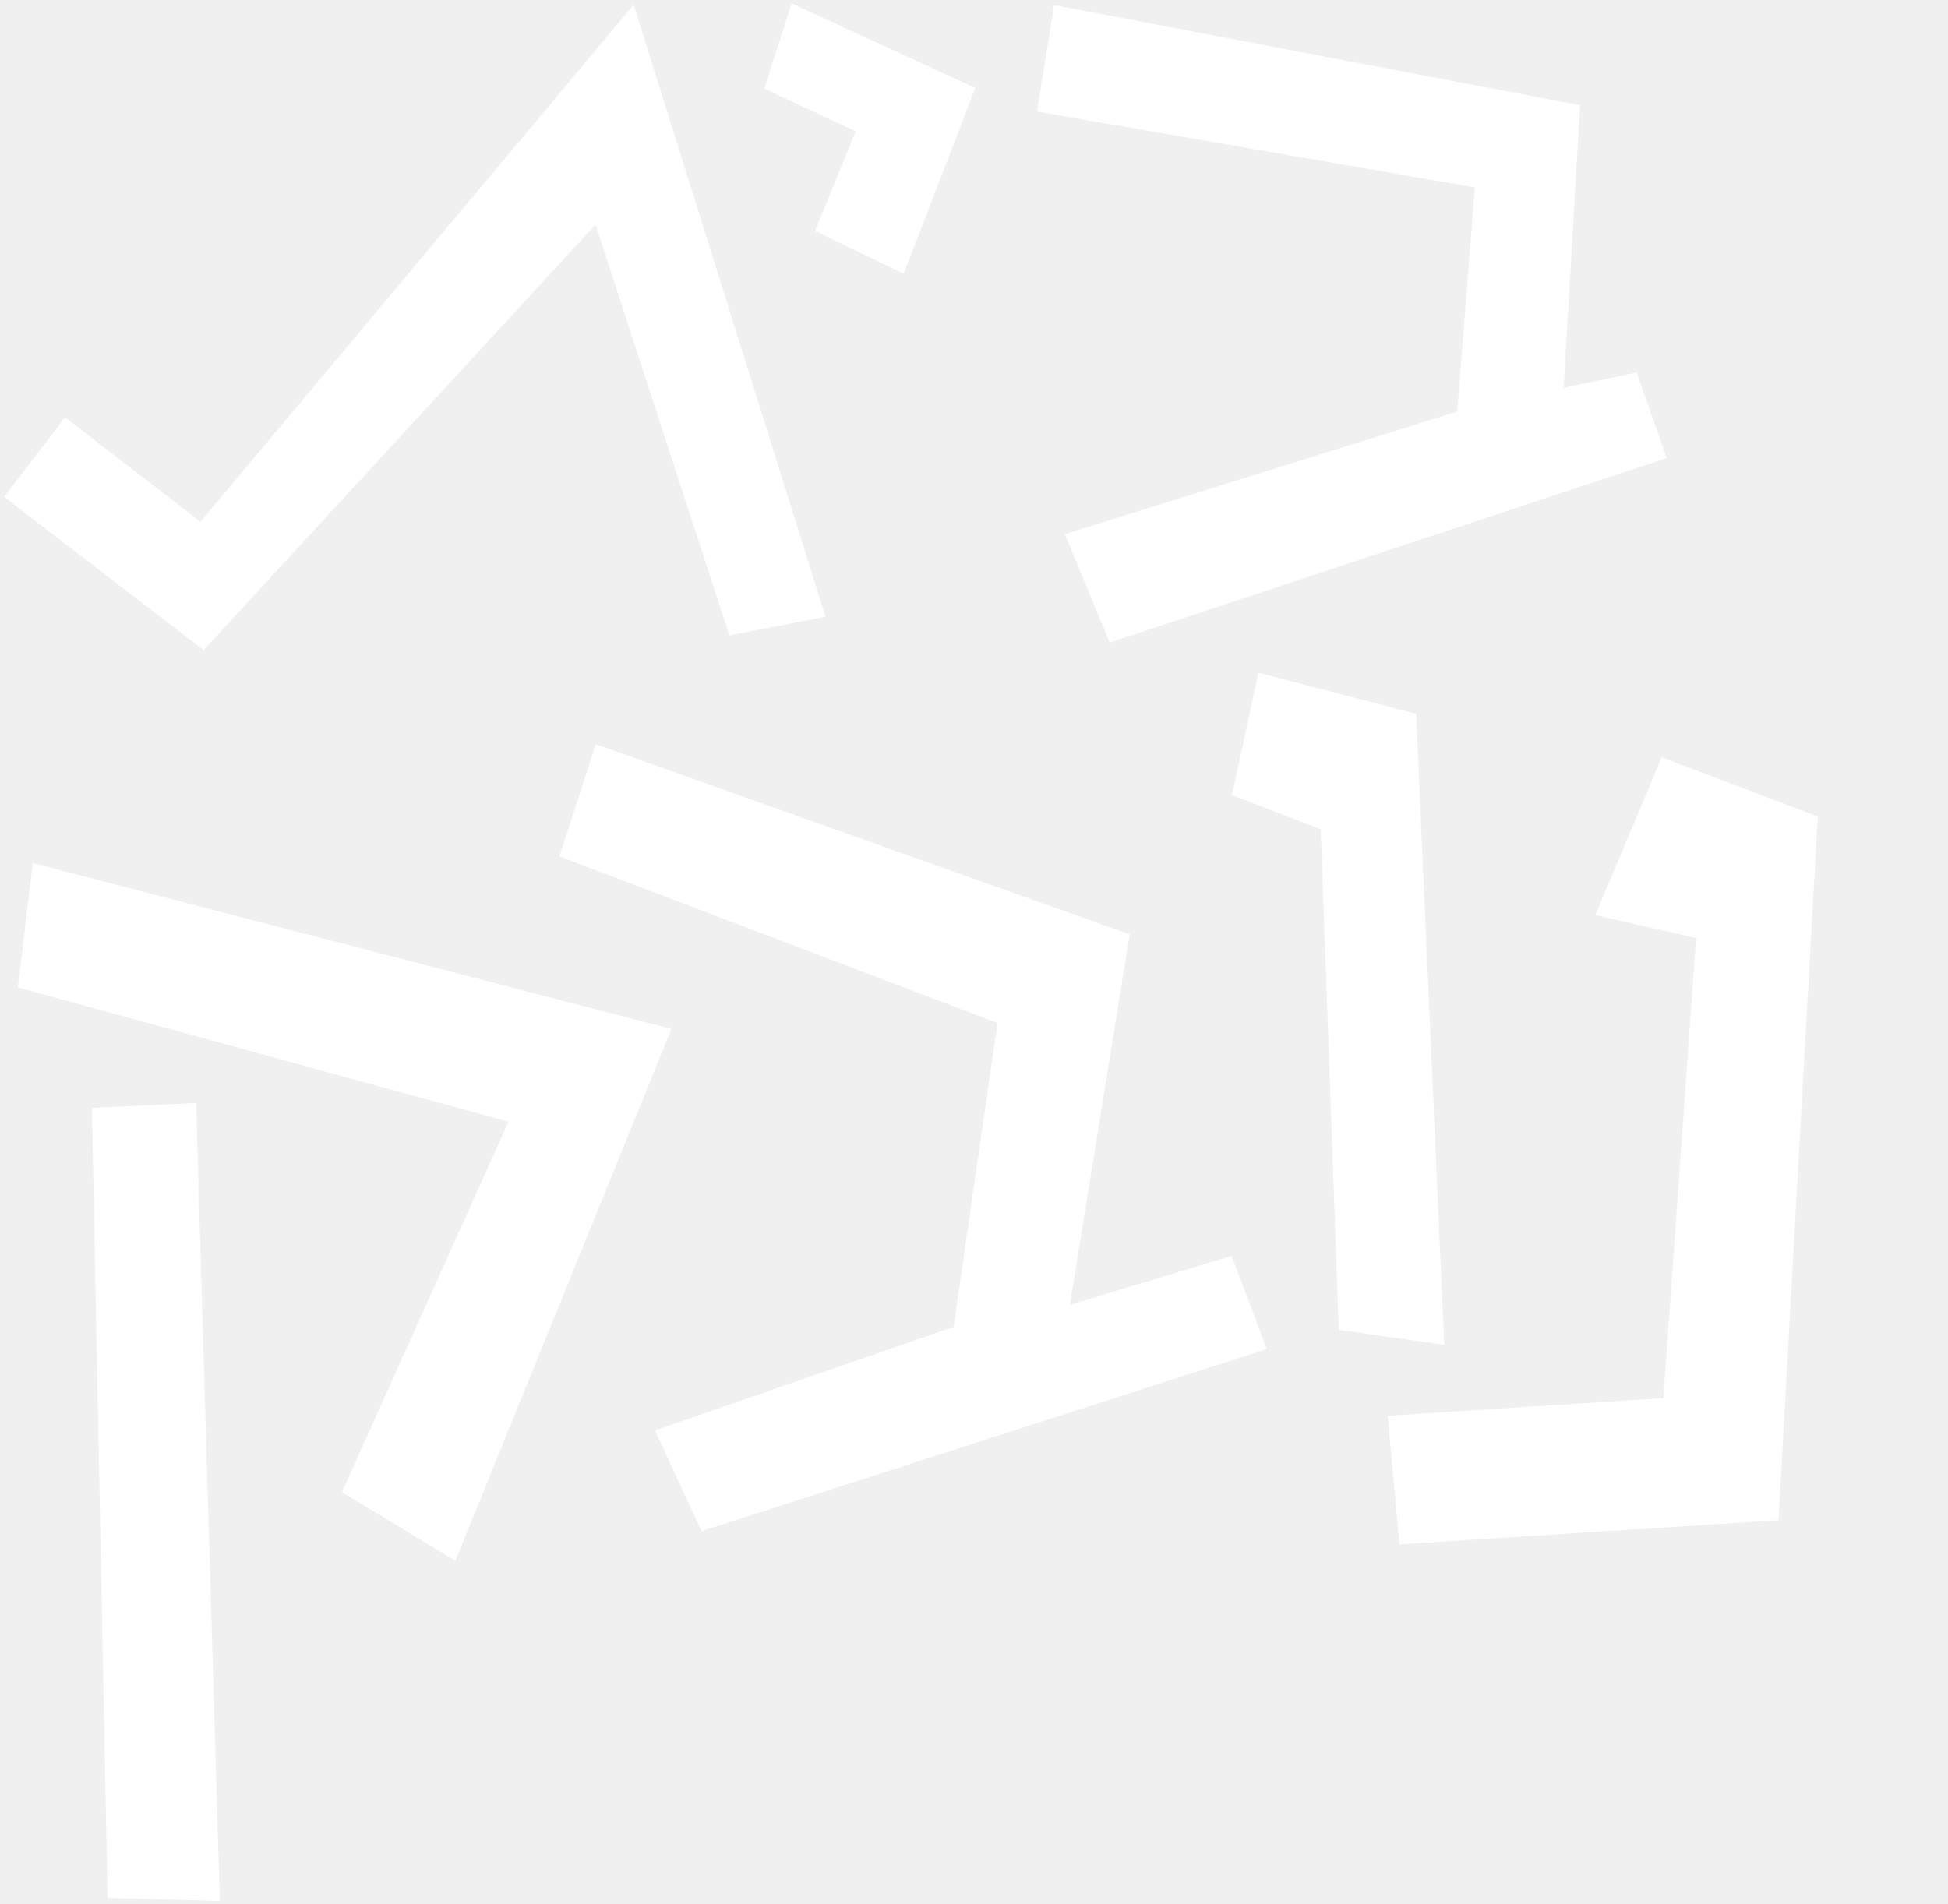
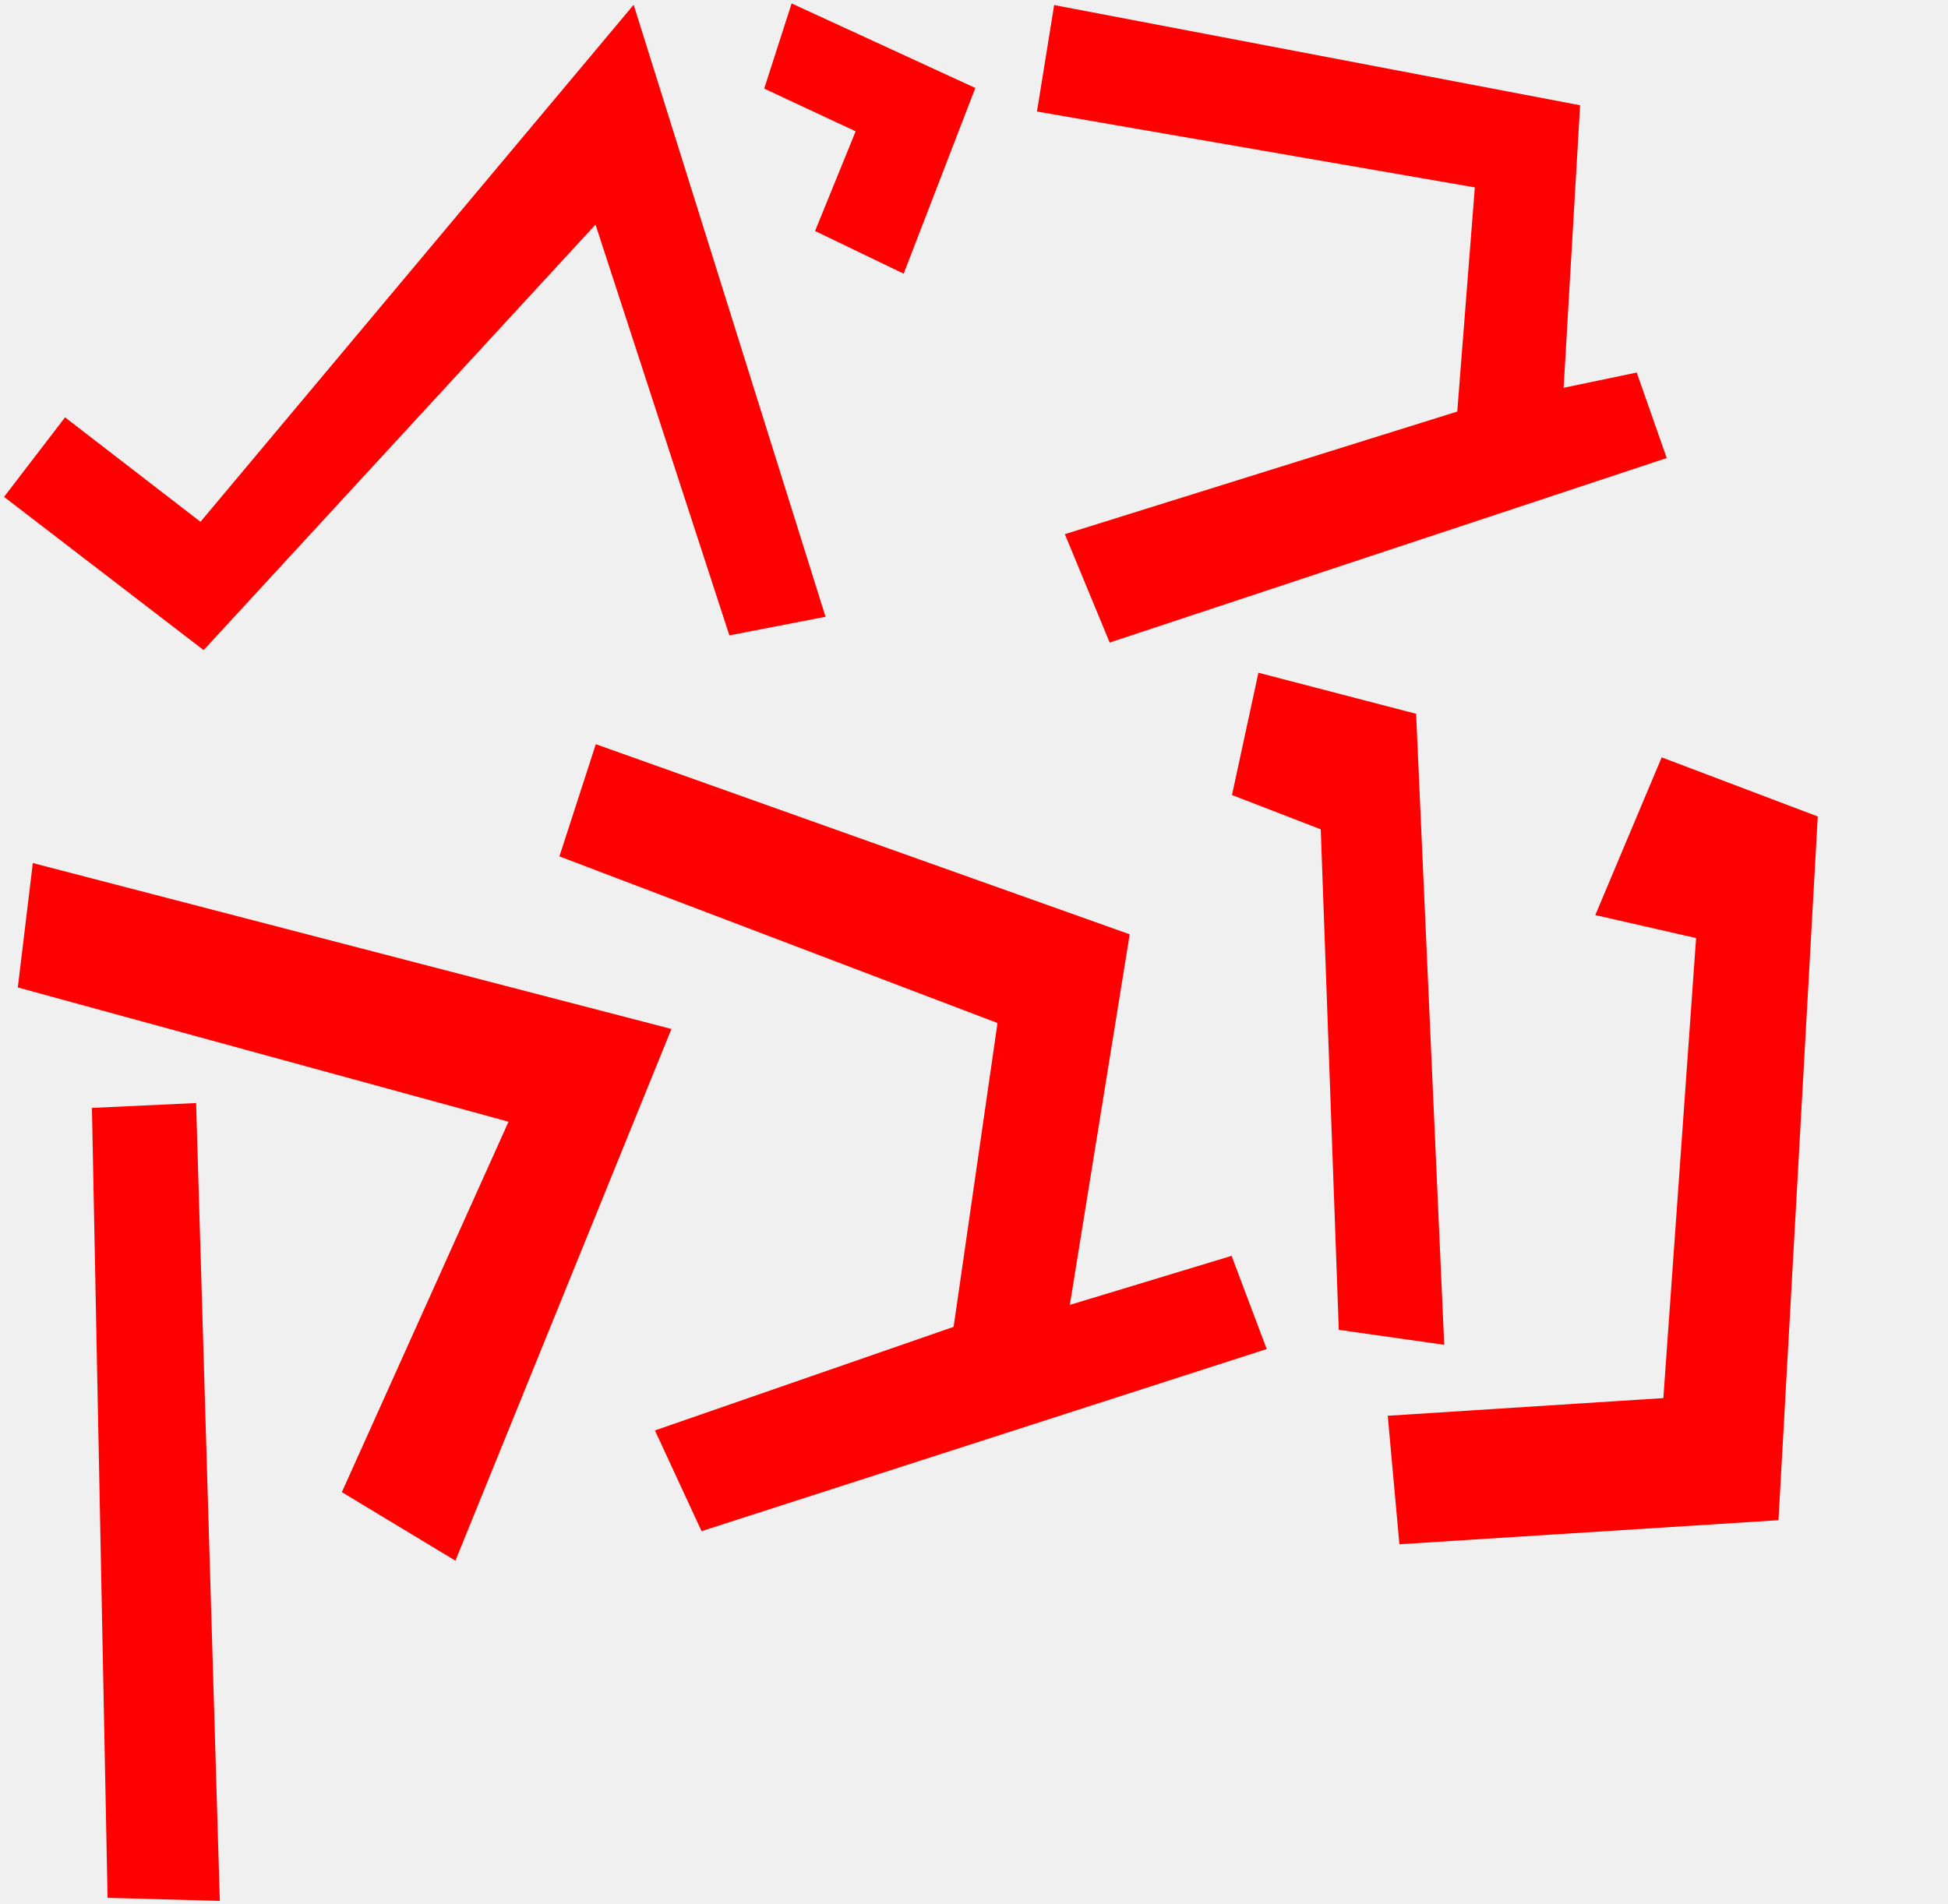
<svg xmlns="http://www.w3.org/2000/svg" width="533" height="521" viewBox="0 0 533 521" fill="none">
-   <path d="M153.068 234.359L163.019 203.664L309.103 255.692L292.72 357.106L336.982 343.687L346.591 369.187L191.958 419.024L179.199 391.462L260.925 363.113L272.934 279.967L153.068 234.359Z" fill="white" />
-   <path d="M53.653 301.865L25.153 303.2L29.436 519.369L60.146 520.21L53.653 301.865Z" fill="white" />
-   <path d="M344.321 184.105L387.464 195.343L395.163 368.029L366.313 363.932L361.374 226.954L337.086 217.573L344.321 184.105Z" fill="white" />
-   <path d="M225.875 168.784L173.377 1.306L54.856 142.798L17.796 114.215L1.109 135.981L55.714 177.913L162.944 61.457L199.568 173.883L225.875 168.784Z" fill="white" />
-   <path d="M124.61 427.106L183.71 281.597L8.979 236.191L4.876 270.231L139.141 306.978L93.538 408.35L124.61 427.106Z" fill="white" />
-   <path d="M436.496 250.424L454.661 207.266L497.364 223.446L486.619 416.024L382.897 422.612L379.705 387.449L455.118 382.613L464.075 256.719L436.496 250.424Z" fill="white" />
-   <path d="M283.728 30.521L288.434 1.386L432.339 28.809L427.83 106.123L447.83 101.949L456.039 125.35L303.624 175.846L291.357 146.183L398.727 112.631L403.535 51.286L283.728 30.521Z" fill="white" />
-   <path d="M209.093 24.247L216.601 0.941L266.863 24.077L247.258 74.898L223.013 63.219L234.116 35.935L209.093 24.247Z" fill="white" />
+   <path d="M153.068 234.359L163.019 203.664L309.103 255.692L292.72 357.106L336.982 343.687L346.591 369.187L191.958 419.024L179.199 391.462L260.925 363.113L272.934 279.967L153.068 234.359Z" fill="#ff0000" />
+   <path d="M53.653 301.865L25.153 303.2L29.436 519.369L60.146 520.21L53.653 301.865Z" fill="#ff0000" />
+   <path d="M344.321 184.105L387.464 195.343L395.163 368.029L366.313 363.932L361.374 226.954L337.086 217.573L344.321 184.105Z" fill="#ff0000" />
+   <path d="M225.875 168.784L173.377 1.306L54.856 142.798L17.796 114.215L1.109 135.981L55.714 177.913L162.944 61.457L199.568 173.883L225.875 168.784Z" fill="#ff0000" />
+   <path d="M124.61 427.106L183.71 281.597L8.979 236.191L4.876 270.231L139.141 306.978L93.538 408.35L124.61 427.106Z" fill="#ff0000" />
+   <path d="M436.496 250.424L454.661 207.266L497.364 223.446L486.619 416.024L382.897 422.612L379.705 387.449L455.118 382.613L464.075 256.719L436.496 250.424Z" fill="#ff0000" />
+   <path d="M283.728 30.521L288.434 1.386L432.339 28.809L427.83 106.123L447.83 101.949L456.039 125.35L303.624 175.846L291.357 146.183L398.727 112.631L403.535 51.286L283.728 30.521Z" fill="#ff0000" />
+   <path d="M209.093 24.247L216.601 0.941L266.863 24.077L247.258 74.898L223.013 63.219L234.116 35.935L209.093 24.247Z" fill="#ff0000" />
</svg>
